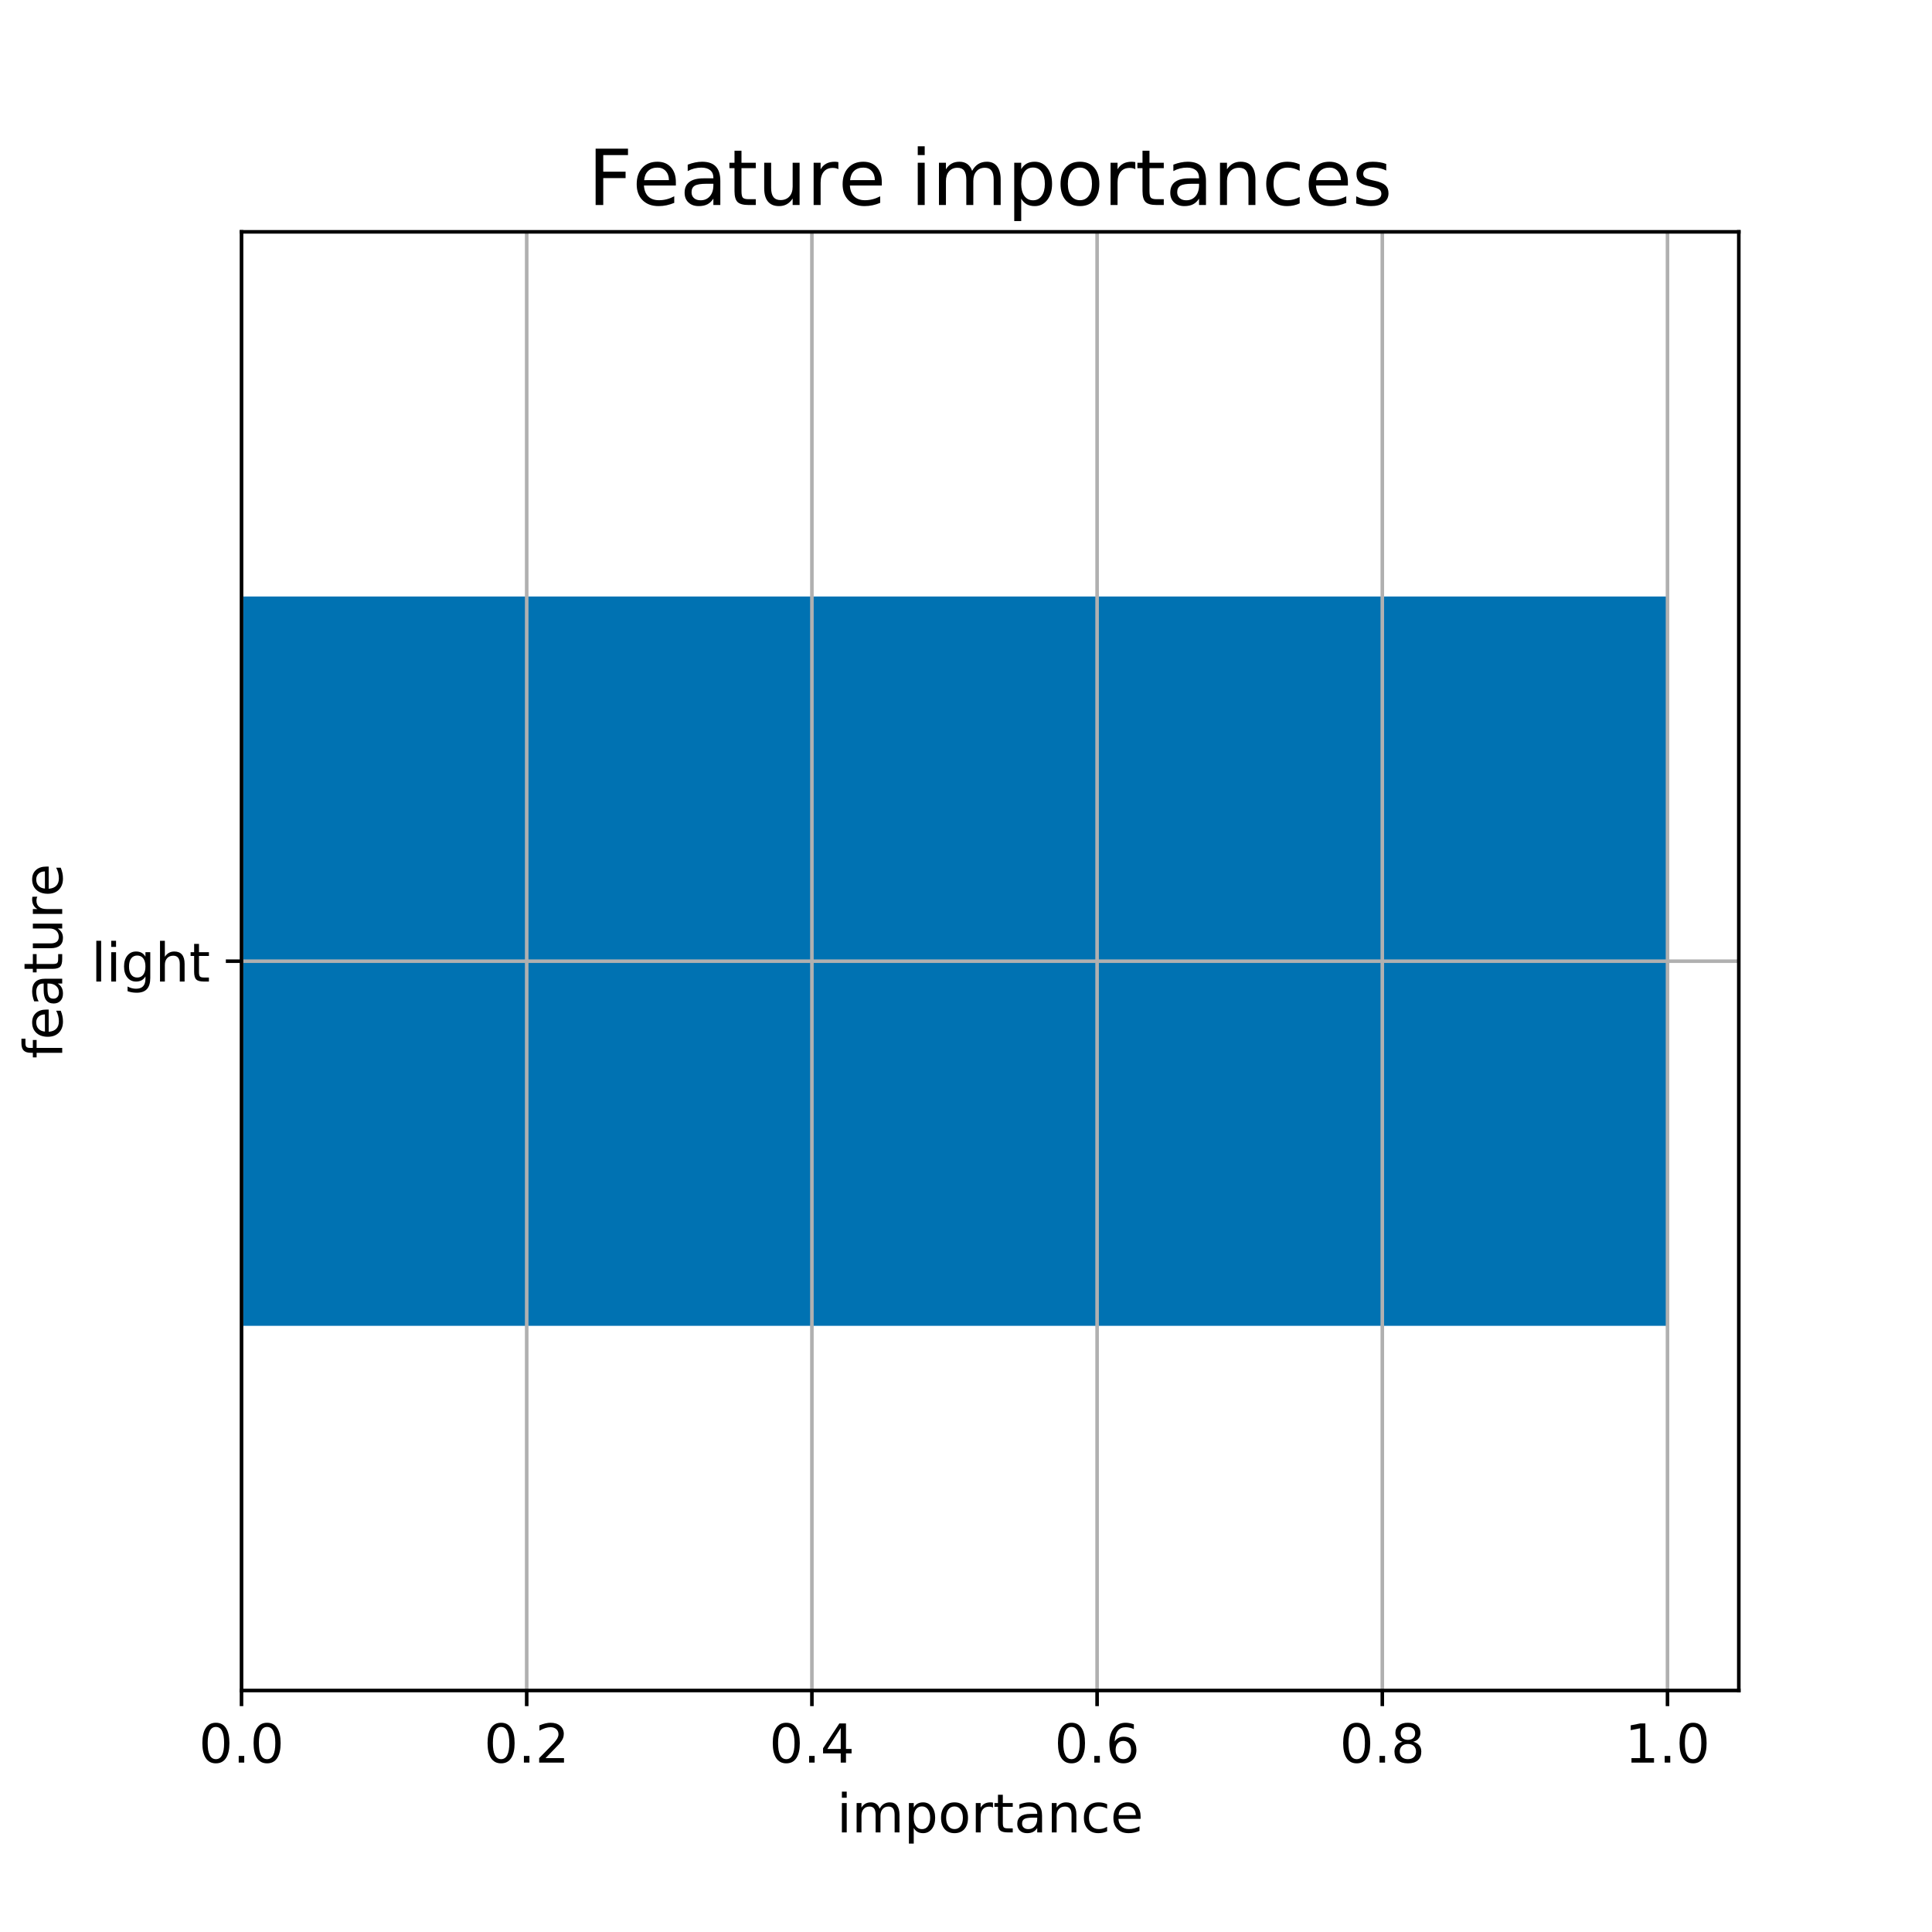
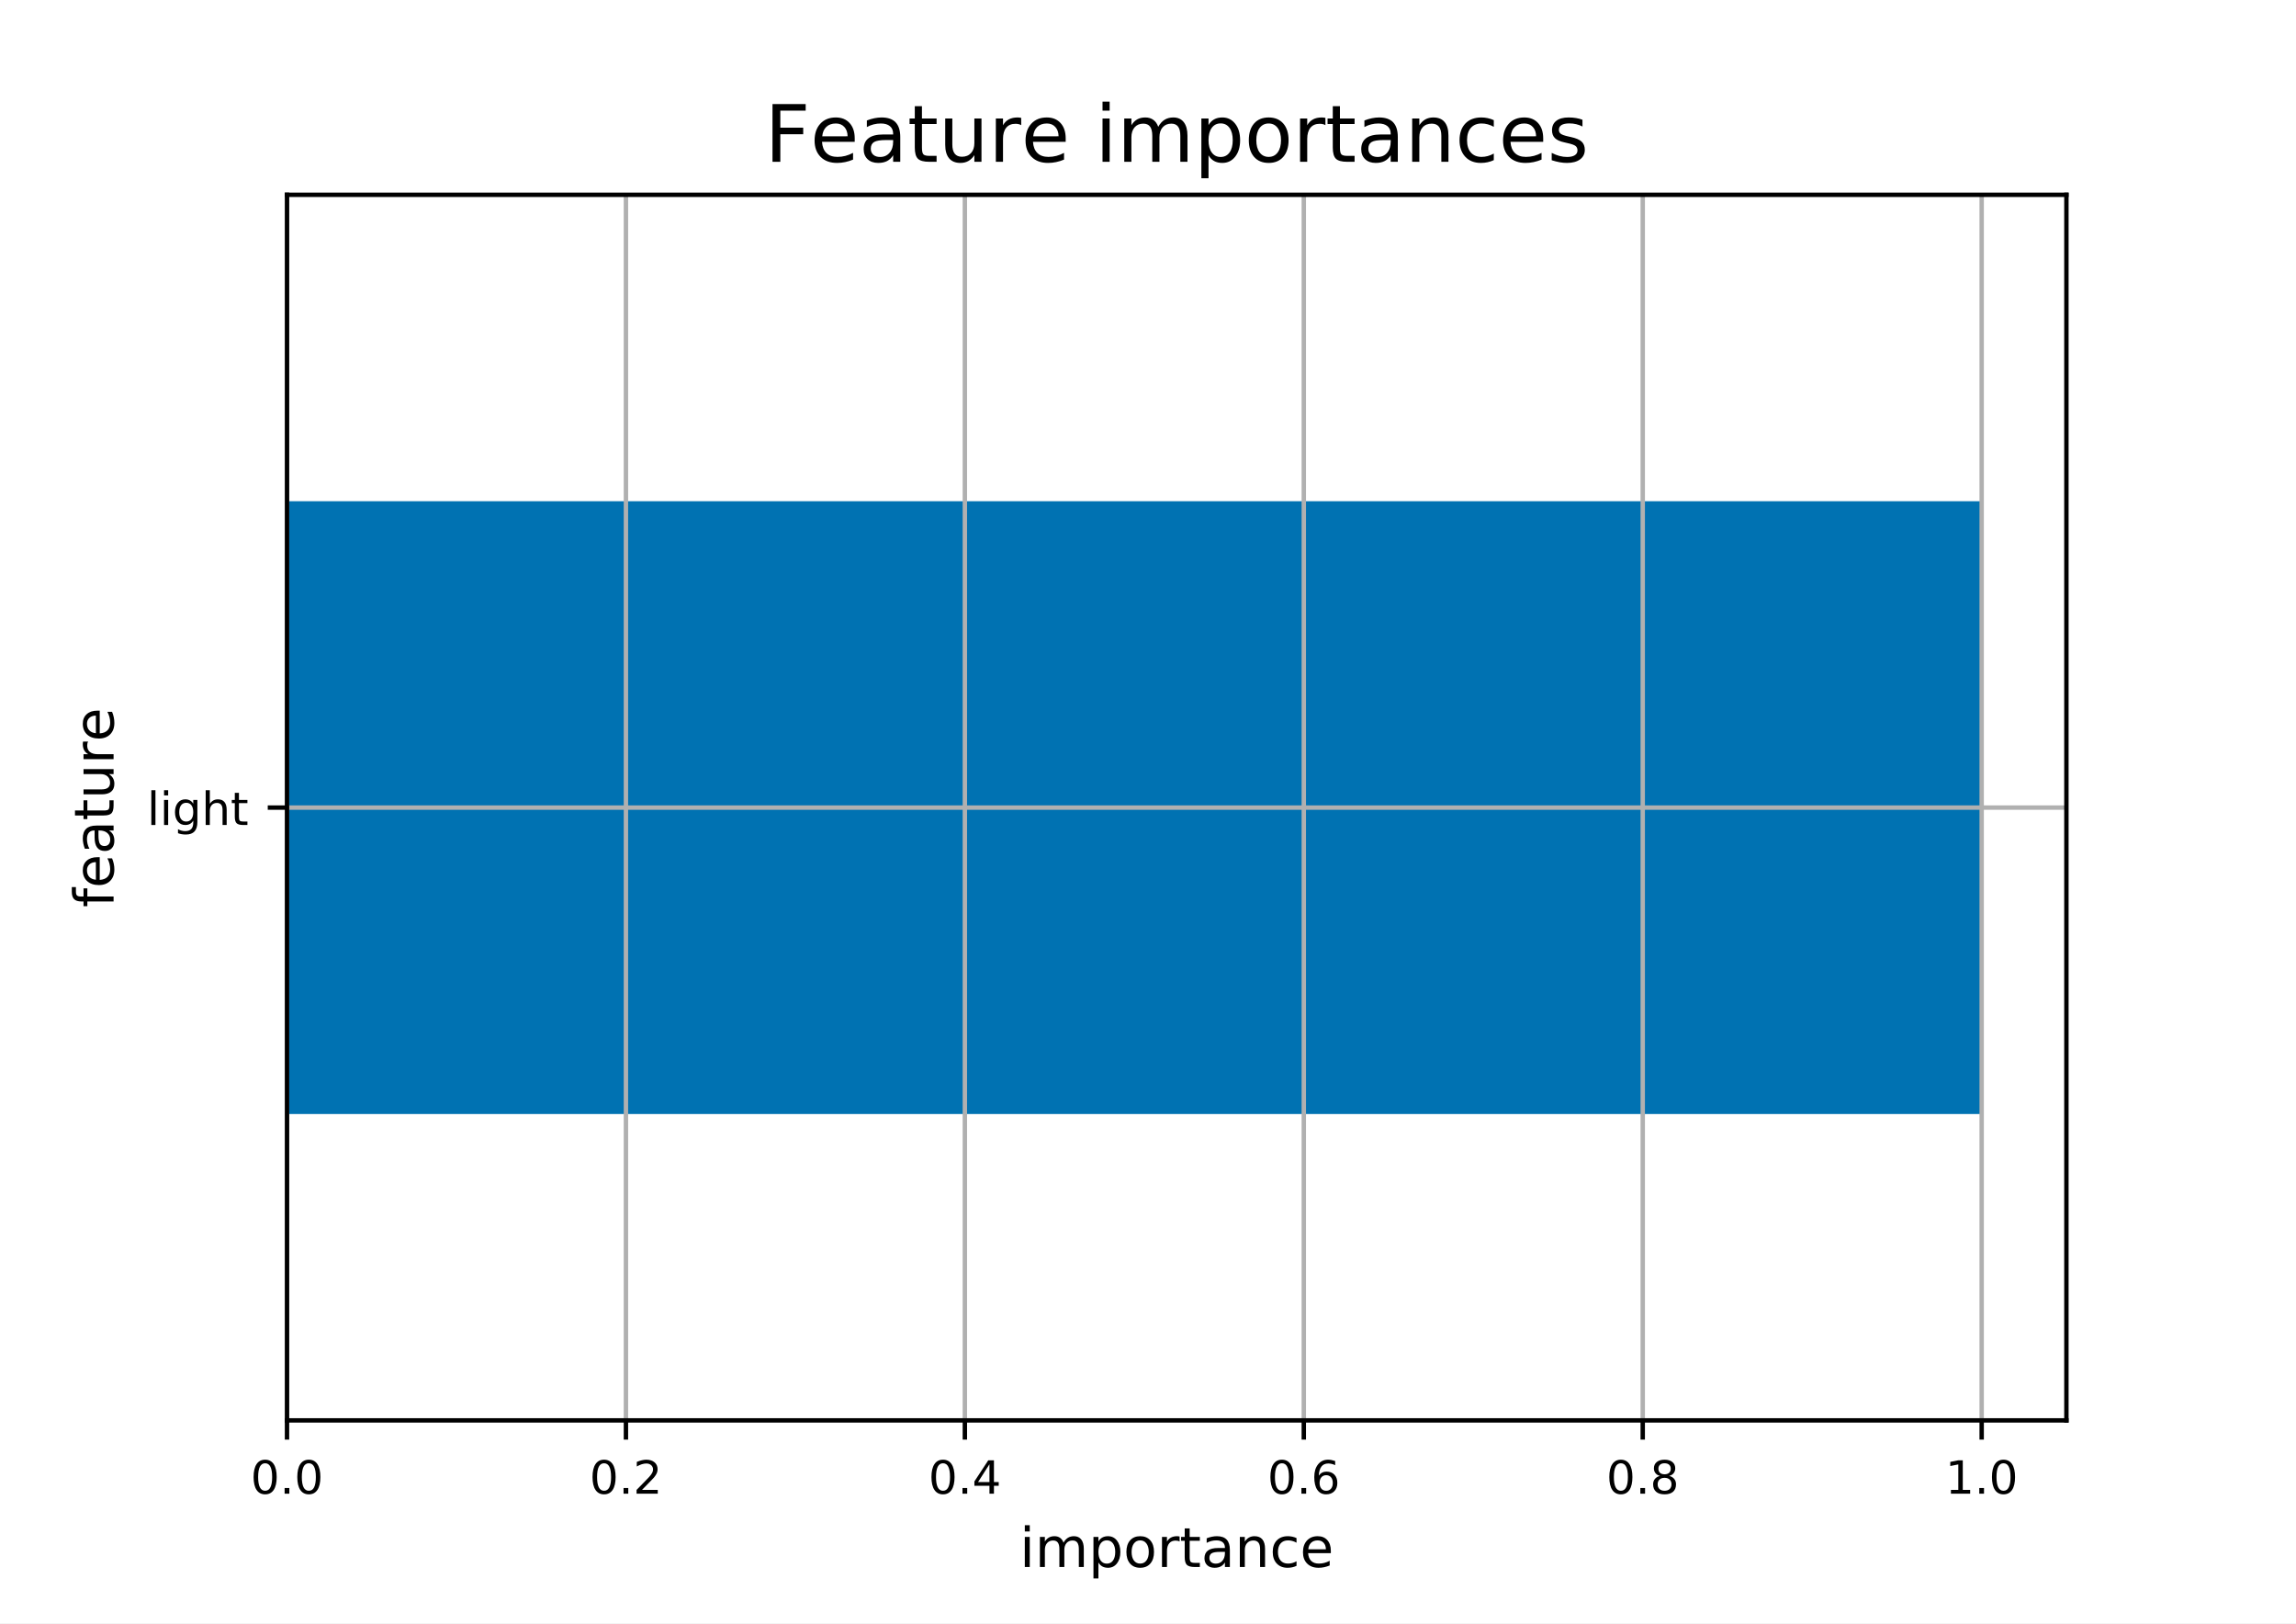
- <svg xmlns="http://www.w3.org/2000/svg" xmlns:xlink="http://www.w3.org/1999/xlink" height="432pt" version="1.1" viewBox="0 0 432 432" width="432pt">
+ <svg xmlns="http://www.w3.org/2000/svg" xmlns:xlink="http://www.w3.org/1999/xlink" height="295.2pt" version="1.1" viewBox="0 0 417.6 295.2" width="417.6pt">
  <defs>
    <style type="text/css">
*{stroke-linecap:butt;stroke-linejoin:round;}
  </style>
  </defs>
  <g id="figure_1">
    <g id="patch_1">
-       <path d="M 0 432  L 432 432  L 432 0  L 0 0  z " style="fill:#ffffff;" />
+       <path d="M 0 295.2  L 417.6 295.2  L 417.6 0  L 0 0  z " style="fill:#ffffff;" />
    </g>
    <g id="axes_1">
      <g id="patch_2">
-         <path d="M 54 378  L 388.8 378  L 388.8 51.84  L 54 51.84  z " style="fill:#ffffff;" />
+         <path d="M 52.2 258.3  L 375.84 258.3  L 375.84 35.424  L 52.2 35.424  z " style="fill:#ffffff;" />
      </g>
      <g id="patch_3">
-         <path clip-path="url(#pb2f08c147c)" d="M 54 296.46  L 372.857 296.46  L 372.857 133.38  L 54 133.38  z " style="fill:#0072b2;" />
+         <path clip-path="url(#pea33906c60)" d="M 52.2 202.581  L 360.429 202.581  L 360.429 91.143  L 52.2 91.143  z " style="fill:#0072b2;" />
      </g>
      <g id="matplotlib.axis_1">
        <g id="xtick_1">
          <g id="line2d_1">
-             <path clip-path="url(#pb2f08c147c)" d="M 54 378  L 54 51.84  " style="fill:none;stroke:#b0b0b0;stroke-linecap:square;stroke-width:0.8;" />
+             <path clip-path="url(#pea33906c60)" d="M 52.2 258.3  L 52.2 35.424  " style="fill:none;stroke:#b0b0b0;stroke-linecap:square;stroke-width:0.8;" />
          </g>
          <g id="line2d_2">
            <defs>
-               <path d="M 0 0  L 0 3.5  " id="m7e3b82698c" style="stroke:#000000;stroke-width:0.8;" />
-             </defs>
-             <g>
-               <use style="stroke:#000000;stroke-width:0.8;" x="54" xlink:href="#m7e3b82698c" y="378" />
+               <path d="M 0 0  L 0 3.5  " id="m2a023d803d" style="stroke:#000000;stroke-width:0.8;" />
+             </defs>
+             <g>
+               <use style="stroke:#000000;stroke-width:0.8;" x="52.2" xlink:href="#m2a023d803d" y="258.3" />
            </g>
          </g>
          <g id="text_1">
            <defs>
              <path d="M 31.781 66.406  Q 24.172 66.406 20.328 58.906  Q 16.5 51.422 16.5 36.375  Q 16.5 21.391 20.328 13.891  Q 24.172 6.391 31.781 6.391  Q 39.453 6.391 43.281 13.891  Q 47.125 21.391 47.125 36.375  Q 47.125 51.422 43.281 58.906  Q 39.453 66.406 31.781 66.406  z M 31.781 74.219  Q 44.047 74.219 50.516 64.516  Q 56.984 54.828 56.984 36.375  Q 56.984 17.969 50.516 8.266  Q 44.047 -1.422 31.781 -1.422  Q 19.531 -1.422 13.062 8.266  Q 6.594 17.969 6.594 36.375  Q 6.594 54.828 13.062 64.516  Q 19.531 74.219 31.781 74.219  z " id="DejaVuSans-48" />
              <path d="M 10.688 12.406  L 21 12.406  L 21 0  L 10.688 0  z " id="DejaVuSans-46" />
            </defs>
-             <g transform="translate(44.45813 394.1181)scale(0.12 -0.12)">
+             <g transform="translate(45.57635 271.6295)scale(0.0833 -0.0833)">
              <use xlink:href="#DejaVuSans-48" />
              <use x="63.623" xlink:href="#DejaVuSans-46" />
              <use x="95.41" xlink:href="#DejaVuSans-48" />
            </g>
          </g>
        </g>
        <g id="xtick_2">
          <g id="line2d_3">
-             <path clip-path="url(#pb2f08c147c)" d="M 117.771 378  L 117.771 51.84  " style="fill:none;stroke:#b0b0b0;stroke-linecap:square;stroke-width:0.8;" />
+             <path clip-path="url(#pea33906c60)" d="M 113.846 258.3  L 113.846 35.424  " style="fill:none;stroke:#b0b0b0;stroke-linecap:square;stroke-width:0.8;" />
          </g>
          <g id="line2d_4">
            <g>
-               <use style="stroke:#000000;stroke-width:0.8;" x="117.771" xlink:href="#m7e3b82698c" y="378" />
+               <use style="stroke:#000000;stroke-width:0.8;" x="113.846" xlink:href="#m2a023d803d" y="258.3" />
            </g>
          </g>
          <g id="text_2">
            <defs>
              <path d="M 19.188 8.297  L 53.609 8.297  L 53.609 0  L 7.328 0  L 7.328 8.297  Q 12.938 14.109 22.625 23.891  Q 32.328 33.688 34.812 36.531  Q 39.547 41.844 41.422 45.531  Q 43.312 49.219 43.312 52.781  Q 43.312 58.594 39.234 62.25  Q 35.156 65.922 28.609 65.922  Q 23.969 65.922 18.812 64.312  Q 13.672 62.703 7.812 59.422  L 7.812 69.391  Q 13.766 71.781 18.938 73  Q 24.125 74.219 28.422 74.219  Q 39.75 74.219 46.484 68.547  Q 53.219 62.891 53.219 53.422  Q 53.219 48.922 51.531 44.891  Q 49.859 40.875 45.406 35.406  Q 44.188 33.984 37.641 27.219  Q 31.109 20.453 19.188 8.297  z " id="DejaVuSans-50" />
            </defs>
-             <g transform="translate(108.2296 394.1181)scale(0.12 -0.12)">
+             <g transform="translate(107.2221 271.6295)scale(0.0833 -0.0833)">
              <use xlink:href="#DejaVuSans-48" />
              <use x="63.623" xlink:href="#DejaVuSans-46" />
              <use x="95.41" xlink:href="#DejaVuSans-50" />
            </g>
          </g>
        </g>
        <g id="xtick_3">
          <g id="line2d_5">
-             <path clip-path="url(#pb2f08c147c)" d="M 181.543 378  L 181.543 51.84  " style="fill:none;stroke:#b0b0b0;stroke-linecap:square;stroke-width:0.8;" />
+             <path clip-path="url(#pea33906c60)" d="M 175.491 258.3  L 175.491 35.424  " style="fill:none;stroke:#b0b0b0;stroke-linecap:square;stroke-width:0.8;" />
          </g>
          <g id="line2d_6">
            <g>
-               <use style="stroke:#000000;stroke-width:0.8;" x="181.543" xlink:href="#m7e3b82698c" y="378" />
+               <use style="stroke:#000000;stroke-width:0.8;" x="175.491" xlink:href="#m2a023d803d" y="258.3" />
            </g>
          </g>
          <g id="text_3">
            <defs>
              <path d="M 37.797 64.312  L 12.891 25.391  L 37.797 25.391  z M 35.203 72.906  L 47.609 72.906  L 47.609 25.391  L 58.016 25.391  L 58.016 17.188  L 47.609 17.188  L 47.609 0  L 37.797 0  L 37.797 17.188  L 4.891 17.188  L 4.891 26.703  z " id="DejaVuSans-52" />
            </defs>
-             <g transform="translate(172.001 394.1181)scale(0.12 -0.12)">
+             <g transform="translate(168.8678 271.6295)scale(0.0833 -0.0833)">
              <use xlink:href="#DejaVuSans-48" />
              <use x="63.623" xlink:href="#DejaVuSans-46" />
              <use x="95.41" xlink:href="#DejaVuSans-52" />
            </g>
          </g>
        </g>
        <g id="xtick_4">
          <g id="line2d_7">
-             <path clip-path="url(#pb2f08c147c)" d="M 245.314 378  L 245.314 51.84  " style="fill:none;stroke:#b0b0b0;stroke-linecap:square;stroke-width:0.8;" />
+             <path clip-path="url(#pea33906c60)" d="M 237.137 258.3  L 237.137 35.424  " style="fill:none;stroke:#b0b0b0;stroke-linecap:square;stroke-width:0.8;" />
          </g>
          <g id="line2d_8">
            <g>
-               <use style="stroke:#000000;stroke-width:0.8;" x="245.314" xlink:href="#m7e3b82698c" y="378" />
+               <use style="stroke:#000000;stroke-width:0.8;" x="237.137" xlink:href="#m2a023d803d" y="258.3" />
            </g>
          </g>
          <g id="text_4">
            <defs>
              <path d="M 33.016 40.375  Q 26.375 40.375 22.484 35.828  Q 18.609 31.297 18.609 23.391  Q 18.609 15.531 22.484 10.953  Q 26.375 6.391 33.016 6.391  Q 39.656 6.391 43.531 10.953  Q 47.406 15.531 47.406 23.391  Q 47.406 31.297 43.531 35.828  Q 39.656 40.375 33.016 40.375  z M 52.594 71.297  L 52.594 62.312  Q 48.875 64.062 45.094 64.984  Q 41.312 65.922 37.594 65.922  Q 27.828 65.922 22.672 59.328  Q 17.531 52.734 16.797 39.406  Q 19.672 43.656 24.016 45.922  Q 28.375 48.188 33.594 48.188  Q 44.578 48.188 50.953 41.516  Q 57.328 34.859 57.328 23.391  Q 57.328 12.156 50.688 5.359  Q 44.047 -1.422 33.016 -1.422  Q 20.359 -1.422 13.672 8.266  Q 6.984 17.969 6.984 36.375  Q 6.984 53.656 15.188 63.938  Q 23.391 74.219 37.203 74.219  Q 40.922 74.219 44.703 73.484  Q 48.484 72.75 52.594 71.297  z " id="DejaVuSans-54" />
            </defs>
-             <g transform="translate(235.7724 394.1181)scale(0.12 -0.12)">
+             <g transform="translate(230.5135 271.6295)scale(0.0833 -0.0833)">
              <use xlink:href="#DejaVuSans-48" />
              <use x="63.623" xlink:href="#DejaVuSans-46" />
              <use x="95.41" xlink:href="#DejaVuSans-54" />
            </g>
          </g>
        </g>
        <g id="xtick_5">
          <g id="line2d_9">
-             <path clip-path="url(#pb2f08c147c)" d="M 309.086 378  L 309.086 51.84  " style="fill:none;stroke:#b0b0b0;stroke-linecap:square;stroke-width:0.8;" />
+             <path clip-path="url(#pea33906c60)" d="M 298.783 258.3  L 298.783 35.424  " style="fill:none;stroke:#b0b0b0;stroke-linecap:square;stroke-width:0.8;" />
          </g>
          <g id="line2d_10">
            <g>
-               <use style="stroke:#000000;stroke-width:0.8;" x="309.086" xlink:href="#m7e3b82698c" y="378" />
+               <use style="stroke:#000000;stroke-width:0.8;" x="298.783" xlink:href="#m2a023d803d" y="258.3" />
            </g>
          </g>
          <g id="text_5">
            <defs>
              <path d="M 31.781 34.625  Q 24.75 34.625 20.719 30.859  Q 16.703 27.094 16.703 20.516  Q 16.703 13.922 20.719 10.156  Q 24.75 6.391 31.781 6.391  Q 38.812 6.391 42.859 10.172  Q 46.922 13.969 46.922 20.516  Q 46.922 27.094 42.891 30.859  Q 38.875 34.625 31.781 34.625  z M 21.922 38.812  Q 15.578 40.375 12.031 44.719  Q 8.5 49.078 8.5 55.328  Q 8.5 64.062 14.719 69.141  Q 20.953 74.219 31.781 74.219  Q 42.672 74.219 48.875 69.141  Q 55.078 64.062 55.078 55.328  Q 55.078 49.078 51.531 44.719  Q 48 40.375 41.703 38.812  Q 48.828 37.156 52.797 32.312  Q 56.781 27.484 56.781 20.516  Q 56.781 9.906 50.312 4.234  Q 43.844 -1.422 31.781 -1.422  Q 19.734 -1.422 13.25 4.234  Q 6.781 9.906 6.781 20.516  Q 6.781 27.484 10.781 32.312  Q 14.797 37.156 21.922 38.812  z M 18.312 54.391  Q 18.312 48.734 21.844 45.562  Q 25.391 42.391 31.781 42.391  Q 38.141 42.391 41.719 45.562  Q 45.312 48.734 45.312 54.391  Q 45.312 60.062 41.719 63.234  Q 38.141 66.406 31.781 66.406  Q 25.391 66.406 21.844 63.234  Q 18.312 60.062 18.312 54.391  z " id="DejaVuSans-56" />
            </defs>
-             <g transform="translate(299.5438 394.1181)scale(0.12 -0.12)">
+             <g transform="translate(292.1592 271.6295)scale(0.0833 -0.0833)">
              <use xlink:href="#DejaVuSans-48" />
              <use x="63.623" xlink:href="#DejaVuSans-46" />
              <use x="95.41" xlink:href="#DejaVuSans-56" />
            </g>
          </g>
        </g>
        <g id="xtick_6">
          <g id="line2d_11">
-             <path clip-path="url(#pb2f08c147c)" d="M 372.857 378  L 372.857 51.84  " style="fill:none;stroke:#b0b0b0;stroke-linecap:square;stroke-width:0.8;" />
+             <path clip-path="url(#pea33906c60)" d="M 360.429 258.3  L 360.429 35.424  " style="fill:none;stroke:#b0b0b0;stroke-linecap:square;stroke-width:0.8;" />
          </g>
          <g id="line2d_12">
            <g>
-               <use style="stroke:#000000;stroke-width:0.8;" x="372.857" xlink:href="#m7e3b82698c" y="378" />
+               <use style="stroke:#000000;stroke-width:0.8;" x="360.429" xlink:href="#m2a023d803d" y="258.3" />
            </g>
          </g>
          <g id="text_6">
            <defs>
              <path d="M 12.406 8.297  L 28.516 8.297  L 28.516 63.922  L 10.984 60.406  L 10.984 69.391  L 28.422 72.906  L 38.281 72.906  L 38.281 8.297  L 54.391 8.297  L 54.391 0  L 12.406 0  z " id="DejaVuSans-49" />
            </defs>
-             <g transform="translate(363.3153 394.1181)scale(0.12 -0.12)">
+             <g transform="translate(353.8049 271.6295)scale(0.0833 -0.0833)">
              <use xlink:href="#DejaVuSans-49" />
              <use x="63.623" xlink:href="#DejaVuSans-46" />
              <use x="95.41" xlink:href="#DejaVuSans-48" />
            </g>
          </g>
        </g>
        <g id="text_7">
          <defs>
            <path d="M 9.422 54.688  L 18.406 54.688  L 18.406 0  L 9.422 0  z M 9.422 75.984  L 18.406 75.984  L 18.406 64.594  L 9.422 64.594  z " id="DejaVuSans-105" />
            <path d="M 52 44.188  Q 55.375 50.25 60.062 53.125  Q 64.75 56 71.094 56  Q 79.641 56 84.281 50.016  Q 88.922 44.047 88.922 33.016  L 88.922 0  L 79.891 0  L 79.891 32.719  Q 79.891 40.578 77.094 44.375  Q 74.312 48.188 68.609 48.188  Q 61.625 48.188 57.562 43.547  Q 53.516 38.922 53.516 30.906  L 53.516 0  L 44.484 0  L 44.484 32.719  Q 44.484 40.625 41.703 44.406  Q 38.922 48.188 33.109 48.188  Q 26.219 48.188 22.156 43.531  Q 18.109 38.875 18.109 30.906  L 18.109 0  L 9.078 0  L 9.078 54.688  L 18.109 54.688  L 18.109 46.188  Q 21.188 51.219 25.484 53.609  Q 29.781 56 35.688 56  Q 41.656 56 45.828 52.969  Q 50 49.953 52 44.188  z " id="DejaVuSans-109" />
            <path d="M 18.109 8.203  L 18.109 -20.797  L 9.078 -20.797  L 9.078 54.688  L 18.109 54.688  L 18.109 46.391  Q 20.953 51.266 25.266 53.625  Q 29.594 56 35.594 56  Q 45.562 56 51.781 48.094  Q 58.016 40.188 58.016 27.297  Q 58.016 14.406 51.781 6.484  Q 45.562 -1.422 35.594 -1.422  Q 29.594 -1.422 25.266 0.953  Q 20.953 3.328 18.109 8.203  z M 48.688 27.297  Q 48.688 37.203 44.609 42.844  Q 40.531 48.484 33.406 48.484  Q 26.266 48.484 22.188 42.844  Q 18.109 37.203 18.109 27.297  Q 18.109 17.391 22.188 11.75  Q 26.266 6.109 33.406 6.109  Q 40.531 6.109 44.609 11.75  Q 48.688 17.391 48.688 27.297  z " id="DejaVuSans-112" />
            <path d="M 30.609 48.391  Q 23.391 48.391 19.188 42.75  Q 14.984 37.109 14.984 27.297  Q 14.984 17.484 19.156 11.844  Q 23.344 6.203 30.609 6.203  Q 37.797 6.203 41.984 11.859  Q 46.188 17.531 46.188 27.297  Q 46.188 37.016 41.984 42.703  Q 37.797 48.391 30.609 48.391  z M 30.609 56  Q 42.328 56 49.016 48.375  Q 55.719 40.766 55.719 27.297  Q 55.719 13.875 49.016 6.219  Q 42.328 -1.422 30.609 -1.422  Q 18.844 -1.422 12.172 6.219  Q 5.516 13.875 5.516 27.297  Q 5.516 40.766 12.172 48.375  Q 18.844 56 30.609 56  z " id="DejaVuSans-111" />
            <path d="M 41.109 46.297  Q 39.594 47.172 37.812 47.578  Q 36.031 48 33.891 48  Q 26.266 48 22.188 43.047  Q 18.109 38.094 18.109 28.812  L 18.109 0  L 9.078 0  L 9.078 54.688  L 18.109 54.688  L 18.109 46.188  Q 20.953 51.172 25.484 53.578  Q 30.031 56 36.531 56  Q 37.453 56 38.578 55.875  Q 39.703 55.766 41.062 55.516  z " id="DejaVuSans-114" />
            <path d="M 18.312 70.219  L 18.312 54.688  L 36.812 54.688  L 36.812 47.703  L 18.312 47.703  L 18.312 18.016  Q 18.312 11.328 20.141 9.422  Q 21.969 7.516 27.594 7.516  L 36.812 7.516  L 36.812 0  L 27.594 0  Q 17.188 0 13.234 3.875  Q 9.281 7.766 9.281 18.016  L 9.281 47.703  L 2.688 47.703  L 2.688 54.688  L 9.281 54.688  L 9.281 70.219  z " id="DejaVuSans-116" />
            <path d="M 34.281 27.484  Q 23.391 27.484 19.188 25  Q 14.984 22.516 14.984 16.5  Q 14.984 11.719 18.141 8.906  Q 21.297 6.109 26.703 6.109  Q 34.188 6.109 38.703 11.406  Q 43.219 16.703 43.219 25.484  L 43.219 27.484  z M 52.203 31.203  L 52.203 0  L 43.219 0  L 43.219 8.297  Q 40.141 3.328 35.547 0.953  Q 30.953 -1.422 24.312 -1.422  Q 15.922 -1.422 10.953 3.297  Q 6 8.016 6 15.922  Q 6 25.141 12.172 29.828  Q 18.359 34.516 30.609 34.516  L 43.219 34.516  L 43.219 35.406  Q 43.219 41.609 39.141 45  Q 35.062 48.391 27.688 48.391  Q 23 48.391 18.547 47.266  Q 14.109 46.141 10.016 43.891  L 10.016 52.203  Q 14.938 54.109 19.578 55.047  Q 24.219 56 28.609 56  Q 40.484 56 46.344 49.844  Q 52.203 43.703 52.203 31.203  z " id="DejaVuSans-97" />
            <path d="M 54.891 33.016  L 54.891 0  L 45.906 0  L 45.906 32.719  Q 45.906 40.484 42.875 44.328  Q 39.844 48.188 33.797 48.188  Q 26.516 48.188 22.312 43.547  Q 18.109 38.922 18.109 30.906  L 18.109 0  L 9.078 0  L 9.078 54.688  L 18.109 54.688  L 18.109 46.188  Q 21.344 51.125 25.703 53.562  Q 30.078 56 35.797 56  Q 45.219 56 50.047 50.172  Q 54.891 44.344 54.891 33.016  z " id="DejaVuSans-110" />
            <path d="M 48.781 52.594  L 48.781 44.188  Q 44.969 46.297 41.141 47.344  Q 37.312 48.391 33.406 48.391  Q 24.656 48.391 19.812 42.844  Q 14.984 37.312 14.984 27.297  Q 14.984 17.281 19.812 11.734  Q 24.656 6.203 33.406 6.203  Q 37.312 6.203 41.141 7.25  Q 44.969 8.297 48.781 10.406  L 48.781 2.094  Q 45.016 0.344 40.984 -0.531  Q 36.969 -1.422 32.422 -1.422  Q 20.062 -1.422 12.781 6.344  Q 5.516 14.109 5.516 27.297  Q 5.516 40.672 12.859 48.328  Q 20.219 56 33.016 56  Q 37.156 56 41.109 55.141  Q 45.062 54.297 48.781 52.594  z " id="DejaVuSans-99" />
            <path d="M 56.203 29.594  L 56.203 25.203  L 14.891 25.203  Q 15.484 15.922 20.484 11.062  Q 25.484 6.203 34.422 6.203  Q 39.594 6.203 44.453 7.469  Q 49.312 8.734 54.109 11.281  L 54.109 2.781  Q 49.266 0.734 44.188 -0.344  Q 39.109 -1.422 33.891 -1.422  Q 20.797 -1.422 13.156 6.188  Q 5.516 13.812 5.516 26.812  Q 5.516 40.234 12.766 48.109  Q 20.016 56 32.328 56  Q 43.359 56 49.781 48.891  Q 56.203 41.797 56.203 29.594  z M 47.219 32.234  Q 47.125 39.594 43.094 43.984  Q 39.062 48.391 32.422 48.391  Q 24.906 48.391 20.391 44.141  Q 15.875 39.891 15.188 32.172  z " id="DejaVuSans-101" />
          </defs>
-           <g transform="translate(187.1194 409.7319)scale(0.12 -0.12)">
+           <g transform="translate(185.4528 284.9603)scale(0.1 -0.1)">
            <use xlink:href="#DejaVuSans-105" />
            <use x="27.783" xlink:href="#DejaVuSans-109" />
            <use x="125.195" xlink:href="#DejaVuSans-112" />
            <use x="188.672" xlink:href="#DejaVuSans-111" />
            <use x="249.854" xlink:href="#DejaVuSans-114" />
            <use x="290.967" xlink:href="#DejaVuSans-116" />
            <use x="330.176" xlink:href="#DejaVuSans-97" />
            <use x="391.455" xlink:href="#DejaVuSans-110" />
            <use x="454.834" xlink:href="#DejaVuSans-99" />
            <use x="509.814" xlink:href="#DejaVuSans-101" />
          </g>
        </g>
      </g>
      <g id="matplotlib.axis_2">
        <g id="ytick_1">
          <g id="line2d_13">
-             <path clip-path="url(#pb2f08c147c)" d="M 54 214.92  L 388.8 214.92  " style="fill:none;stroke:#b0b0b0;stroke-linecap:square;stroke-width:0.8;" />
+             <path clip-path="url(#pea33906c60)" d="M 52.2 146.862  L 375.84 146.862  " style="fill:none;stroke:#b0b0b0;stroke-linecap:square;stroke-width:0.8;" />
          </g>
          <g id="line2d_14">
            <defs>
-               <path d="M 0 0  L -3.5 0  " id="mb48c769065" style="stroke:#000000;stroke-width:0.8;" />
-             </defs>
-             <g>
-               <use style="stroke:#000000;stroke-width:0.8;" x="54" xlink:href="#mb48c769065" y="214.92" />
+               <path d="M 0 0  L -3.5 0  " id="m898740aa2f" style="stroke:#000000;stroke-width:0.8;" />
+             </defs>
+             <g>
+               <use style="stroke:#000000;stroke-width:0.8;" x="52.2" xlink:href="#m898740aa2f" y="146.862" />
            </g>
          </g>
          <g id="text_8">
            <defs>
              <path d="M 9.422 75.984  L 18.406 75.984  L 18.406 0  L 9.422 0  z " id="DejaVuSans-108" />
              <path d="M 45.406 27.984  Q 45.406 37.75 41.375 43.109  Q 37.359 48.484 30.078 48.484  Q 22.859 48.484 18.828 43.109  Q 14.797 37.75 14.797 27.984  Q 14.797 18.266 18.828 12.891  Q 22.859 7.516 30.078 7.516  Q 37.359 7.516 41.375 12.891  Q 45.406 18.266 45.406 27.984  z M 54.391 6.781  Q 54.391 -7.172 48.188 -13.984  Q 42 -20.797 29.203 -20.797  Q 24.469 -20.797 20.266 -20.094  Q 16.062 -19.391 12.109 -17.922  L 12.109 -9.188  Q 16.062 -11.328 19.922 -12.344  Q 23.781 -13.375 27.781 -13.375  Q 36.625 -13.375 41.016 -8.766  Q 45.406 -4.156 45.406 5.172  L 45.406 9.625  Q 42.625 4.781 38.281 2.391  Q 33.938 0 27.875 0  Q 17.828 0 11.672 7.656  Q 5.516 15.328 5.516 27.984  Q 5.516 40.672 11.672 48.328  Q 17.828 56 27.875 56  Q 33.938 56 38.281 53.609  Q 42.625 51.219 45.406 46.391  L 45.406 54.688  L 54.391 54.688  z " id="DejaVuSans-103" />
              <path d="M 54.891 33.016  L 54.891 0  L 45.906 0  L 45.906 32.719  Q 45.906 40.484 42.875 44.328  Q 39.844 48.188 33.797 48.188  Q 26.516 48.188 22.312 43.547  Q 18.109 38.922 18.109 30.906  L 18.109 0  L 9.078 0  L 9.078 75.984  L 18.109 75.984  L 18.109 46.188  Q 21.344 51.125 25.703 53.562  Q 30.078 56 35.797 56  Q 45.219 56 50.047 50.172  Q 54.891 44.344 54.891 33.016  z " id="DejaVuSans-104" />
            </defs>
-             <g transform="translate(20.405 219.4791)scale(0.12 -0.12)">
+             <g transform="translate(26.73864 150.0267)scale(0.0833 -0.0833)">
              <use xlink:href="#DejaVuSans-108" />
              <use x="27.783" xlink:href="#DejaVuSans-105" />
              <use x="55.566" xlink:href="#DejaVuSans-103" />
              <use x="119.043" xlink:href="#DejaVuSans-104" />
              <use x="182.422" xlink:href="#DejaVuSans-116" />
            </g>
          </g>
        </g>
        <g id="text_9">
          <defs>
            <path d="M 37.109 75.984  L 37.109 68.5  L 28.516 68.5  Q 23.688 68.5 21.797 66.547  Q 19.922 64.594 19.922 59.516  L 19.922 54.688  L 34.719 54.688  L 34.719 47.703  L 19.922 47.703  L 19.922 0  L 10.891 0  L 10.891 47.703  L 2.297 47.703  L 2.297 54.688  L 10.891 54.688  L 10.891 58.5  Q 10.891 67.625 15.141 71.797  Q 19.391 75.984 28.609 75.984  z " id="DejaVuSans-102" />
            <path d="M 8.5 21.578  L 8.5 54.688  L 17.484 54.688  L 17.484 21.922  Q 17.484 14.156 20.5 10.266  Q 23.531 6.391 29.594 6.391  Q 36.859 6.391 41.078 11.031  Q 45.312 15.672 45.312 23.688  L 45.312 54.688  L 54.297 54.688  L 54.297 0  L 45.312 0  L 45.312 8.406  Q 42.047 3.422 37.719 1  Q 33.406 -1.422 27.688 -1.422  Q 18.266 -1.422 13.375 4.438  Q 8.5 10.297 8.5 21.578  z M 31.109 56  z " id="DejaVuSans-117" />
          </defs>
-           <g transform="translate(13.90938 236.7122)rotate(-90)scale(0.12 -0.12)">
+           <g transform="translate(20.65895 165.0222)rotate(-90)scale(0.1 -0.1)">
            <use xlink:href="#DejaVuSans-102" />
            <use x="35.205" xlink:href="#DejaVuSans-101" />
            <use x="96.729" xlink:href="#DejaVuSans-97" />
            <use x="158.008" xlink:href="#DejaVuSans-116" />
            <use x="197.217" xlink:href="#DejaVuSans-117" />
            <use x="260.596" xlink:href="#DejaVuSans-114" />
            <use x="301.678" xlink:href="#DejaVuSans-101" />
          </g>
        </g>
      </g>
      <g id="patch_4">
-         <path d="M 54 378  L 54 51.84  " style="fill:none;stroke:#000000;stroke-linecap:square;stroke-linejoin:miter;stroke-width:0.8;" />
+         <path d="M 52.2 258.3  L 52.2 35.424  " style="fill:none;stroke:#000000;stroke-linecap:square;stroke-linejoin:miter;stroke-width:0.8;" />
      </g>
      <g id="patch_5">
-         <path d="M 388.8 378  L 388.8 51.84  " style="fill:none;stroke:#000000;stroke-linecap:square;stroke-linejoin:miter;stroke-width:0.8;" />
+         <path d="M 375.84 258.3  L 375.84 35.424  " style="fill:none;stroke:#000000;stroke-linecap:square;stroke-linejoin:miter;stroke-width:0.8;" />
      </g>
      <g id="patch_6">
-         <path d="M 54 378  L 388.8 378  " style="fill:none;stroke:#000000;stroke-linecap:square;stroke-linejoin:miter;stroke-width:0.8;" />
+         <path d="M 52.2 258.3  L 375.84 258.3  " style="fill:none;stroke:#000000;stroke-linecap:square;stroke-linejoin:miter;stroke-width:0.8;" />
      </g>
      <g id="patch_7">
-         <path d="M 54 51.84  L 388.8 51.84  " style="fill:none;stroke:#000000;stroke-linecap:square;stroke-linejoin:miter;stroke-width:0.8;" />
+         <path d="M 52.2 35.424  L 375.84 35.424  " style="fill:none;stroke:#000000;stroke-linecap:square;stroke-linejoin:miter;stroke-width:0.8;" />
      </g>
      <g id="text_10">
        <defs>
          <path d="M 9.812 72.906  L 51.703 72.906  L 51.703 64.594  L 19.672 64.594  L 19.672 43.109  L 48.578 43.109  L 48.578 34.812  L 19.672 34.812  L 19.672 0  L 9.812 0  z " id="DejaVuSans-70" />
          <path id="DejaVuSans-32" />
          <path d="M 44.281 53.078  L 44.281 44.578  Q 40.484 46.531 36.375 47.5  Q 32.281 48.484 27.875 48.484  Q 21.188 48.484 17.844 46.438  Q 14.5 44.391 14.5 40.281  Q 14.5 37.156 16.891 35.375  Q 19.281 33.594 26.516 31.984  L 29.594 31.297  Q 39.156 29.25 43.188 25.516  Q 47.219 21.781 47.219 15.094  Q 47.219 7.469 41.188 3.016  Q 35.156 -1.422 24.609 -1.422  Q 20.219 -1.422 15.453 -0.562  Q 10.688 0.297 5.422 2  L 5.422 11.281  Q 10.406 8.688 15.234 7.391  Q 20.062 6.109 24.812 6.109  Q 31.156 6.109 34.562 8.281  Q 37.984 10.453 37.984 14.406  Q 37.984 18.062 35.516 20.016  Q 33.062 21.969 24.703 23.781  L 21.578 24.516  Q 13.234 26.266 9.516 29.906  Q 5.812 33.547 5.812 39.891  Q 5.812 47.609 11.281 51.797  Q 16.75 56 26.812 56  Q 31.781 56 36.172 55.266  Q 40.578 54.547 44.281 53.078  z " id="DejaVuSans-115" />
        </defs>
-         <g transform="translate(131.4873 45.84)scale(0.1728 -0.1728)">
+         <g transform="translate(139.0927 29.424)scale(0.144 -0.144)">
          <use xlink:href="#DejaVuSans-70" />
          <use x="57.441" xlink:href="#DejaVuSans-101" />
          <use x="118.965" xlink:href="#DejaVuSans-97" />
          <use x="180.244" xlink:href="#DejaVuSans-116" />
          <use x="219.453" xlink:href="#DejaVuSans-117" />
          <use x="282.832" xlink:href="#DejaVuSans-114" />
          <use x="323.914" xlink:href="#DejaVuSans-101" />
          <use x="385.438" xlink:href="#DejaVuSans-32" />
          <use x="417.225" xlink:href="#DejaVuSans-105" />
          <use x="445.008" xlink:href="#DejaVuSans-109" />
          <use x="542.42" xlink:href="#DejaVuSans-112" />
          <use x="605.896" xlink:href="#DejaVuSans-111" />
          <use x="667.078" xlink:href="#DejaVuSans-114" />
          <use x="708.191" xlink:href="#DejaVuSans-116" />
          <use x="747.4" xlink:href="#DejaVuSans-97" />
          <use x="808.68" xlink:href="#DejaVuSans-110" />
          <use x="872.059" xlink:href="#DejaVuSans-99" />
          <use x="927.039" xlink:href="#DejaVuSans-101" />
          <use x="988.562" xlink:href="#DejaVuSans-115" />
        </g>
      </g>
    </g>
  </g>
  <defs>
-     <clipPath id="pb2f08c147c">
-       <rect height="326.16" width="334.8" x="54" y="51.84" />
+     <clipPath id="pea33906c60">
+       <rect height="222.876" width="323.64" x="52.2" y="35.424" />
    </clipPath>
  </defs>
</svg>
